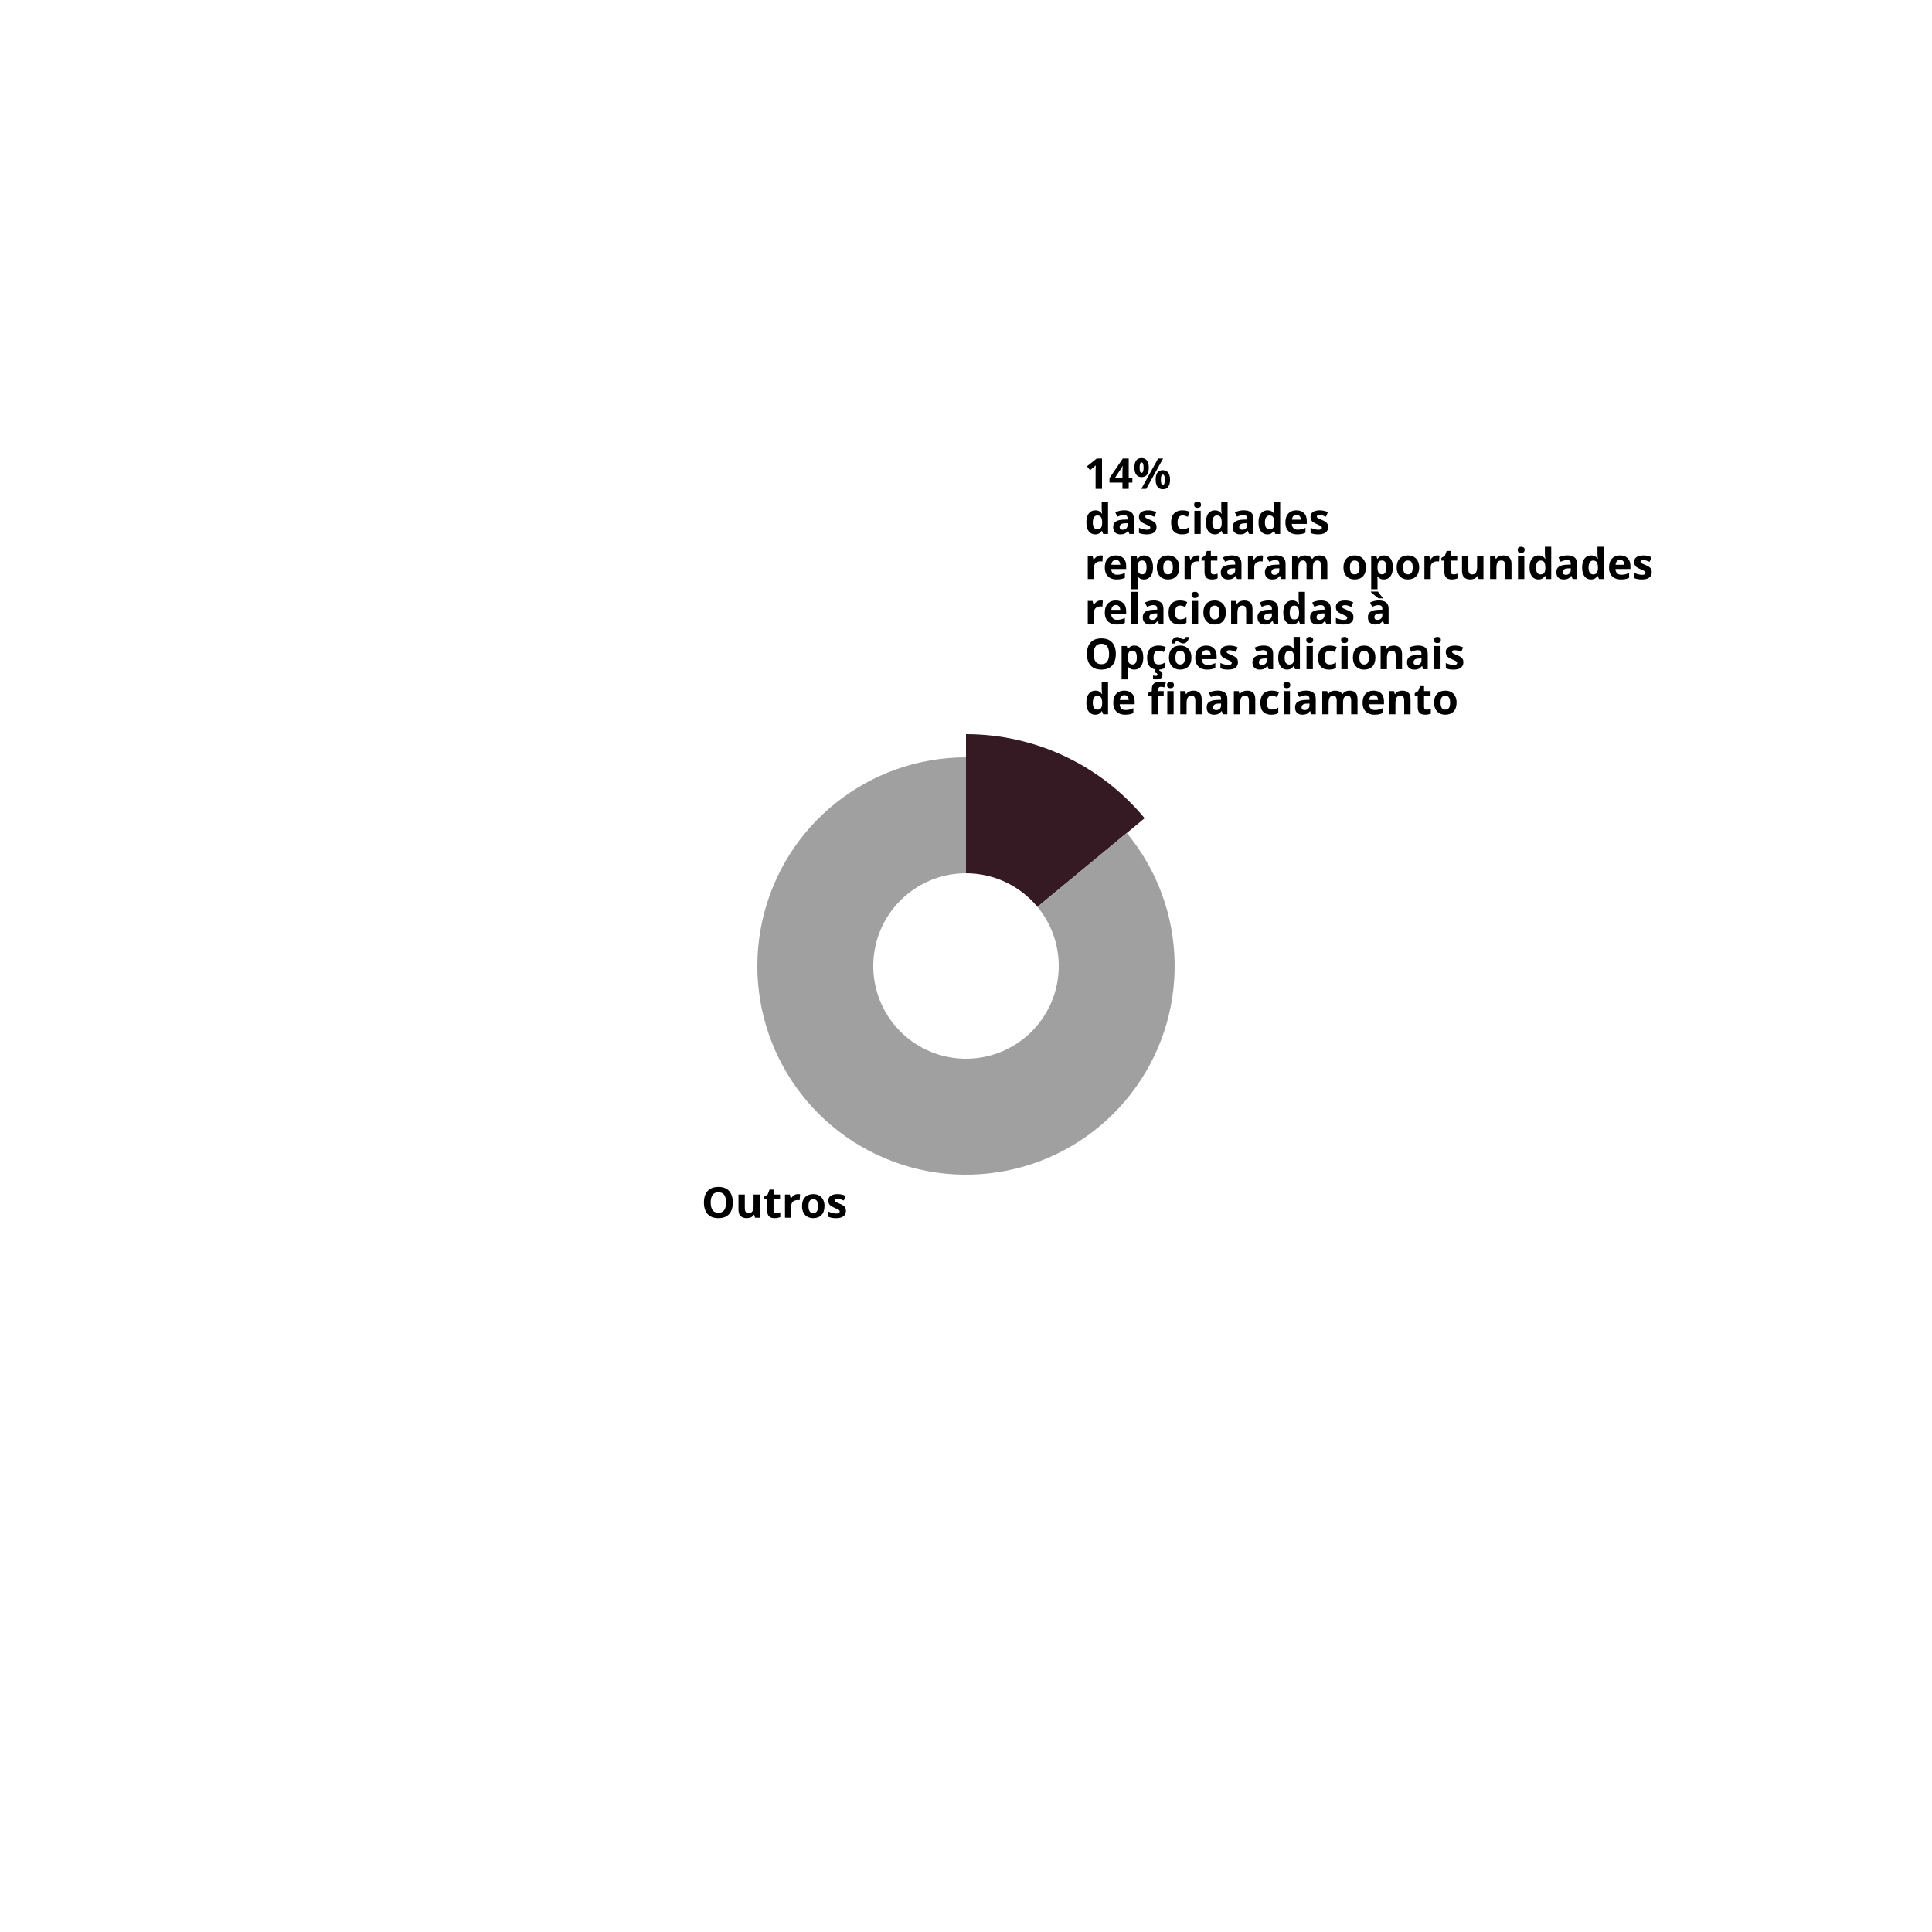
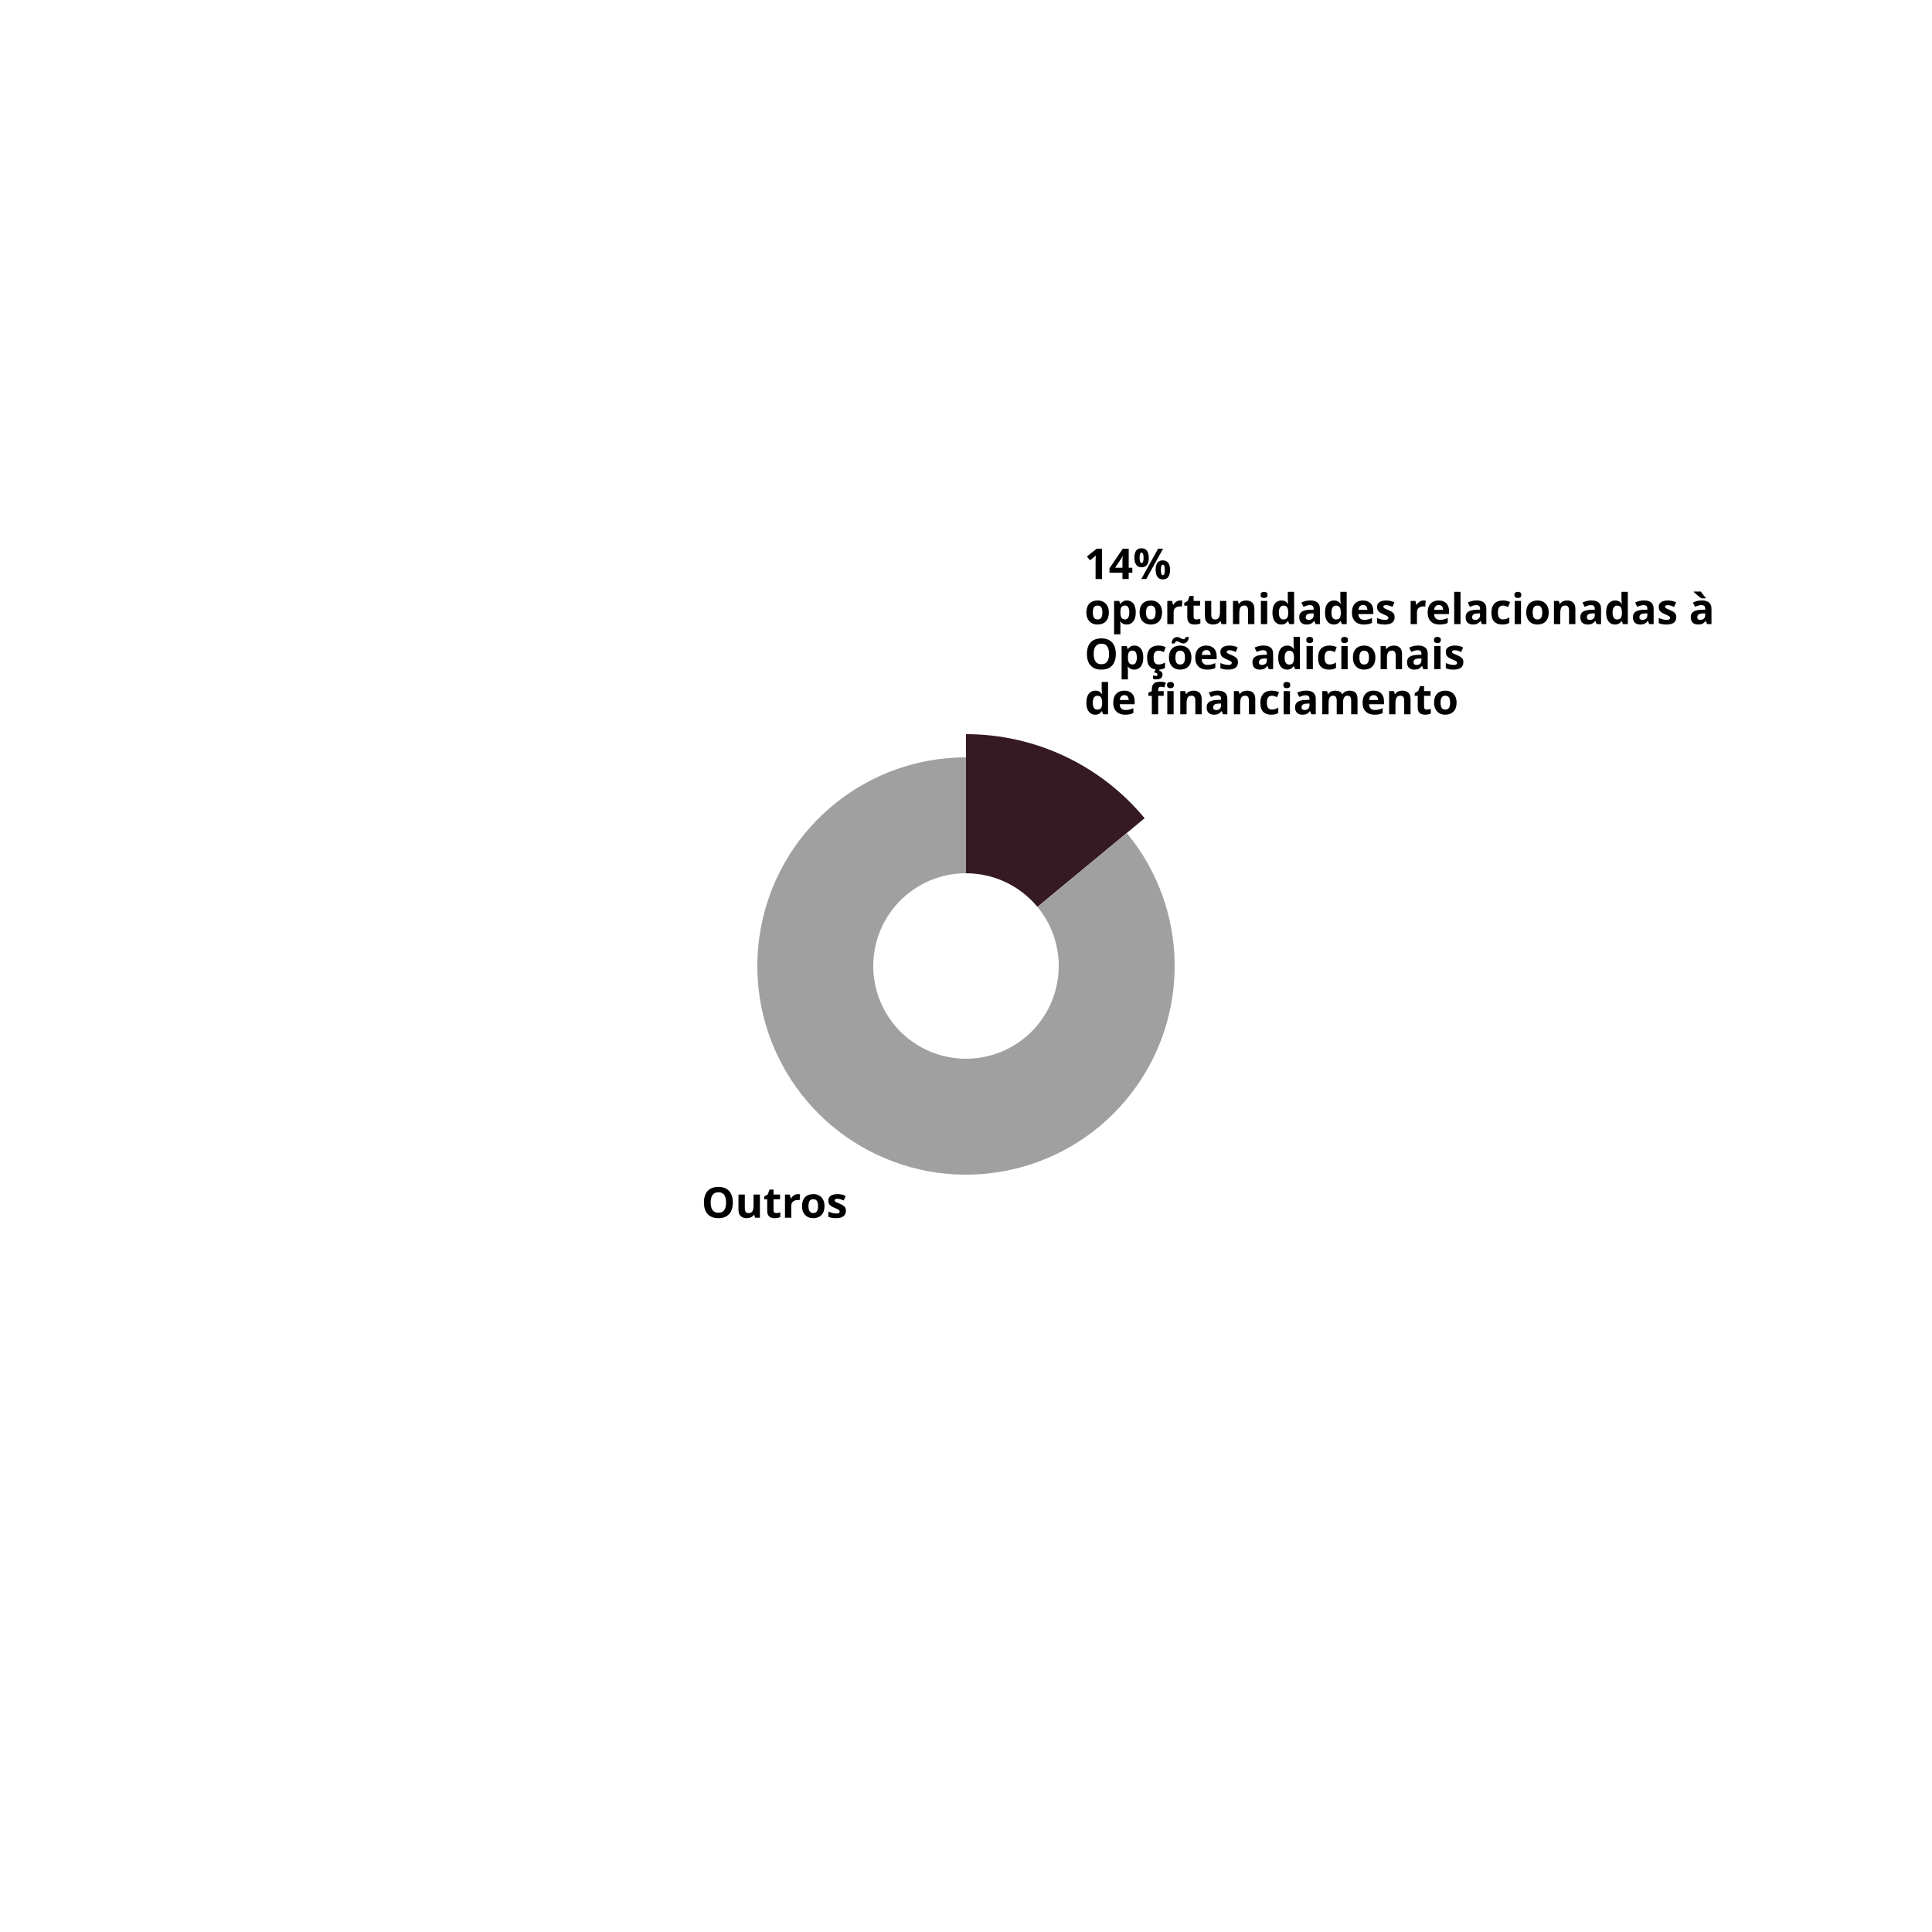
<svg xmlns="http://www.w3.org/2000/svg" width="1500" height="1500">
  <g transform="translate(750,750)">
    <g class="arc">
      <path d="M1.1021821192326179e-14,-180A180,180,0,0,1,138.692,-114.736L55.477,-45.895A72,72,0,0,0,4.408728476930472e-15,-72Z" fill="#351923" />
      <g class="arc-label" transform="translate(91.96833,-195.4426)" dy="0.35em">
-         <text style="font-family: Raleway, sans-serif; font-size: 33px; font-weight: bold;" dy="-175" text-anchor="start">14%</text>
-         <text style="font-family: Raleway, sans-serif; font-size: 33px; font-weight: bold;" dy="-140" text-anchor="start">das cidades</text>
-         <text style="font-family: Raleway, sans-serif; font-size: 33px; font-weight: bold;" dy="-105" text-anchor="start">reportaram oportunidades</text>
-         <text style="font-family: Raleway, sans-serif; font-size: 33px; font-weight: bold;" dy="-70" text-anchor="start">relacionadas à</text>
+         <text style="font-family: Raleway, sans-serif; font-size: 33px; font-weight: bold;" dy="-105" text-anchor="start">14%</text>
+         <text style="font-family: Raleway, sans-serif; font-size: 33px; font-weight: bold;" dy="-70" text-anchor="start">oportunidades relacionadas à</text>
        <text style="font-family: Raleway, sans-serif; font-size: 33px; font-weight: bold;" dy="-35" text-anchor="start">Opções adicionais</text>
        <text style="font-family: Raleway, sans-serif; font-size: 33px; font-weight: bold;" dy="0" text-anchor="start">de financiamento</text>
      </g>
    </g>
    <g class="arc">
      <path d="M124.823,-103.263A162,162,0,1,1,-2.975891721928068e-14,-162L-1.3226185430791413e-14,-72A72,72,0,1,0,55.477,-45.895Z" fill="#A0A0A0" />
      <g class="arc-label" transform="translate(-91.96833,195.4426)" dy="0.35em">
        <text style="font-family: Raleway, sans-serif; font-size: 33px; font-weight: bold;" dy="0" text-anchor="end">Outros</text>
      </g>
    </g>
  </g>
</svg>
